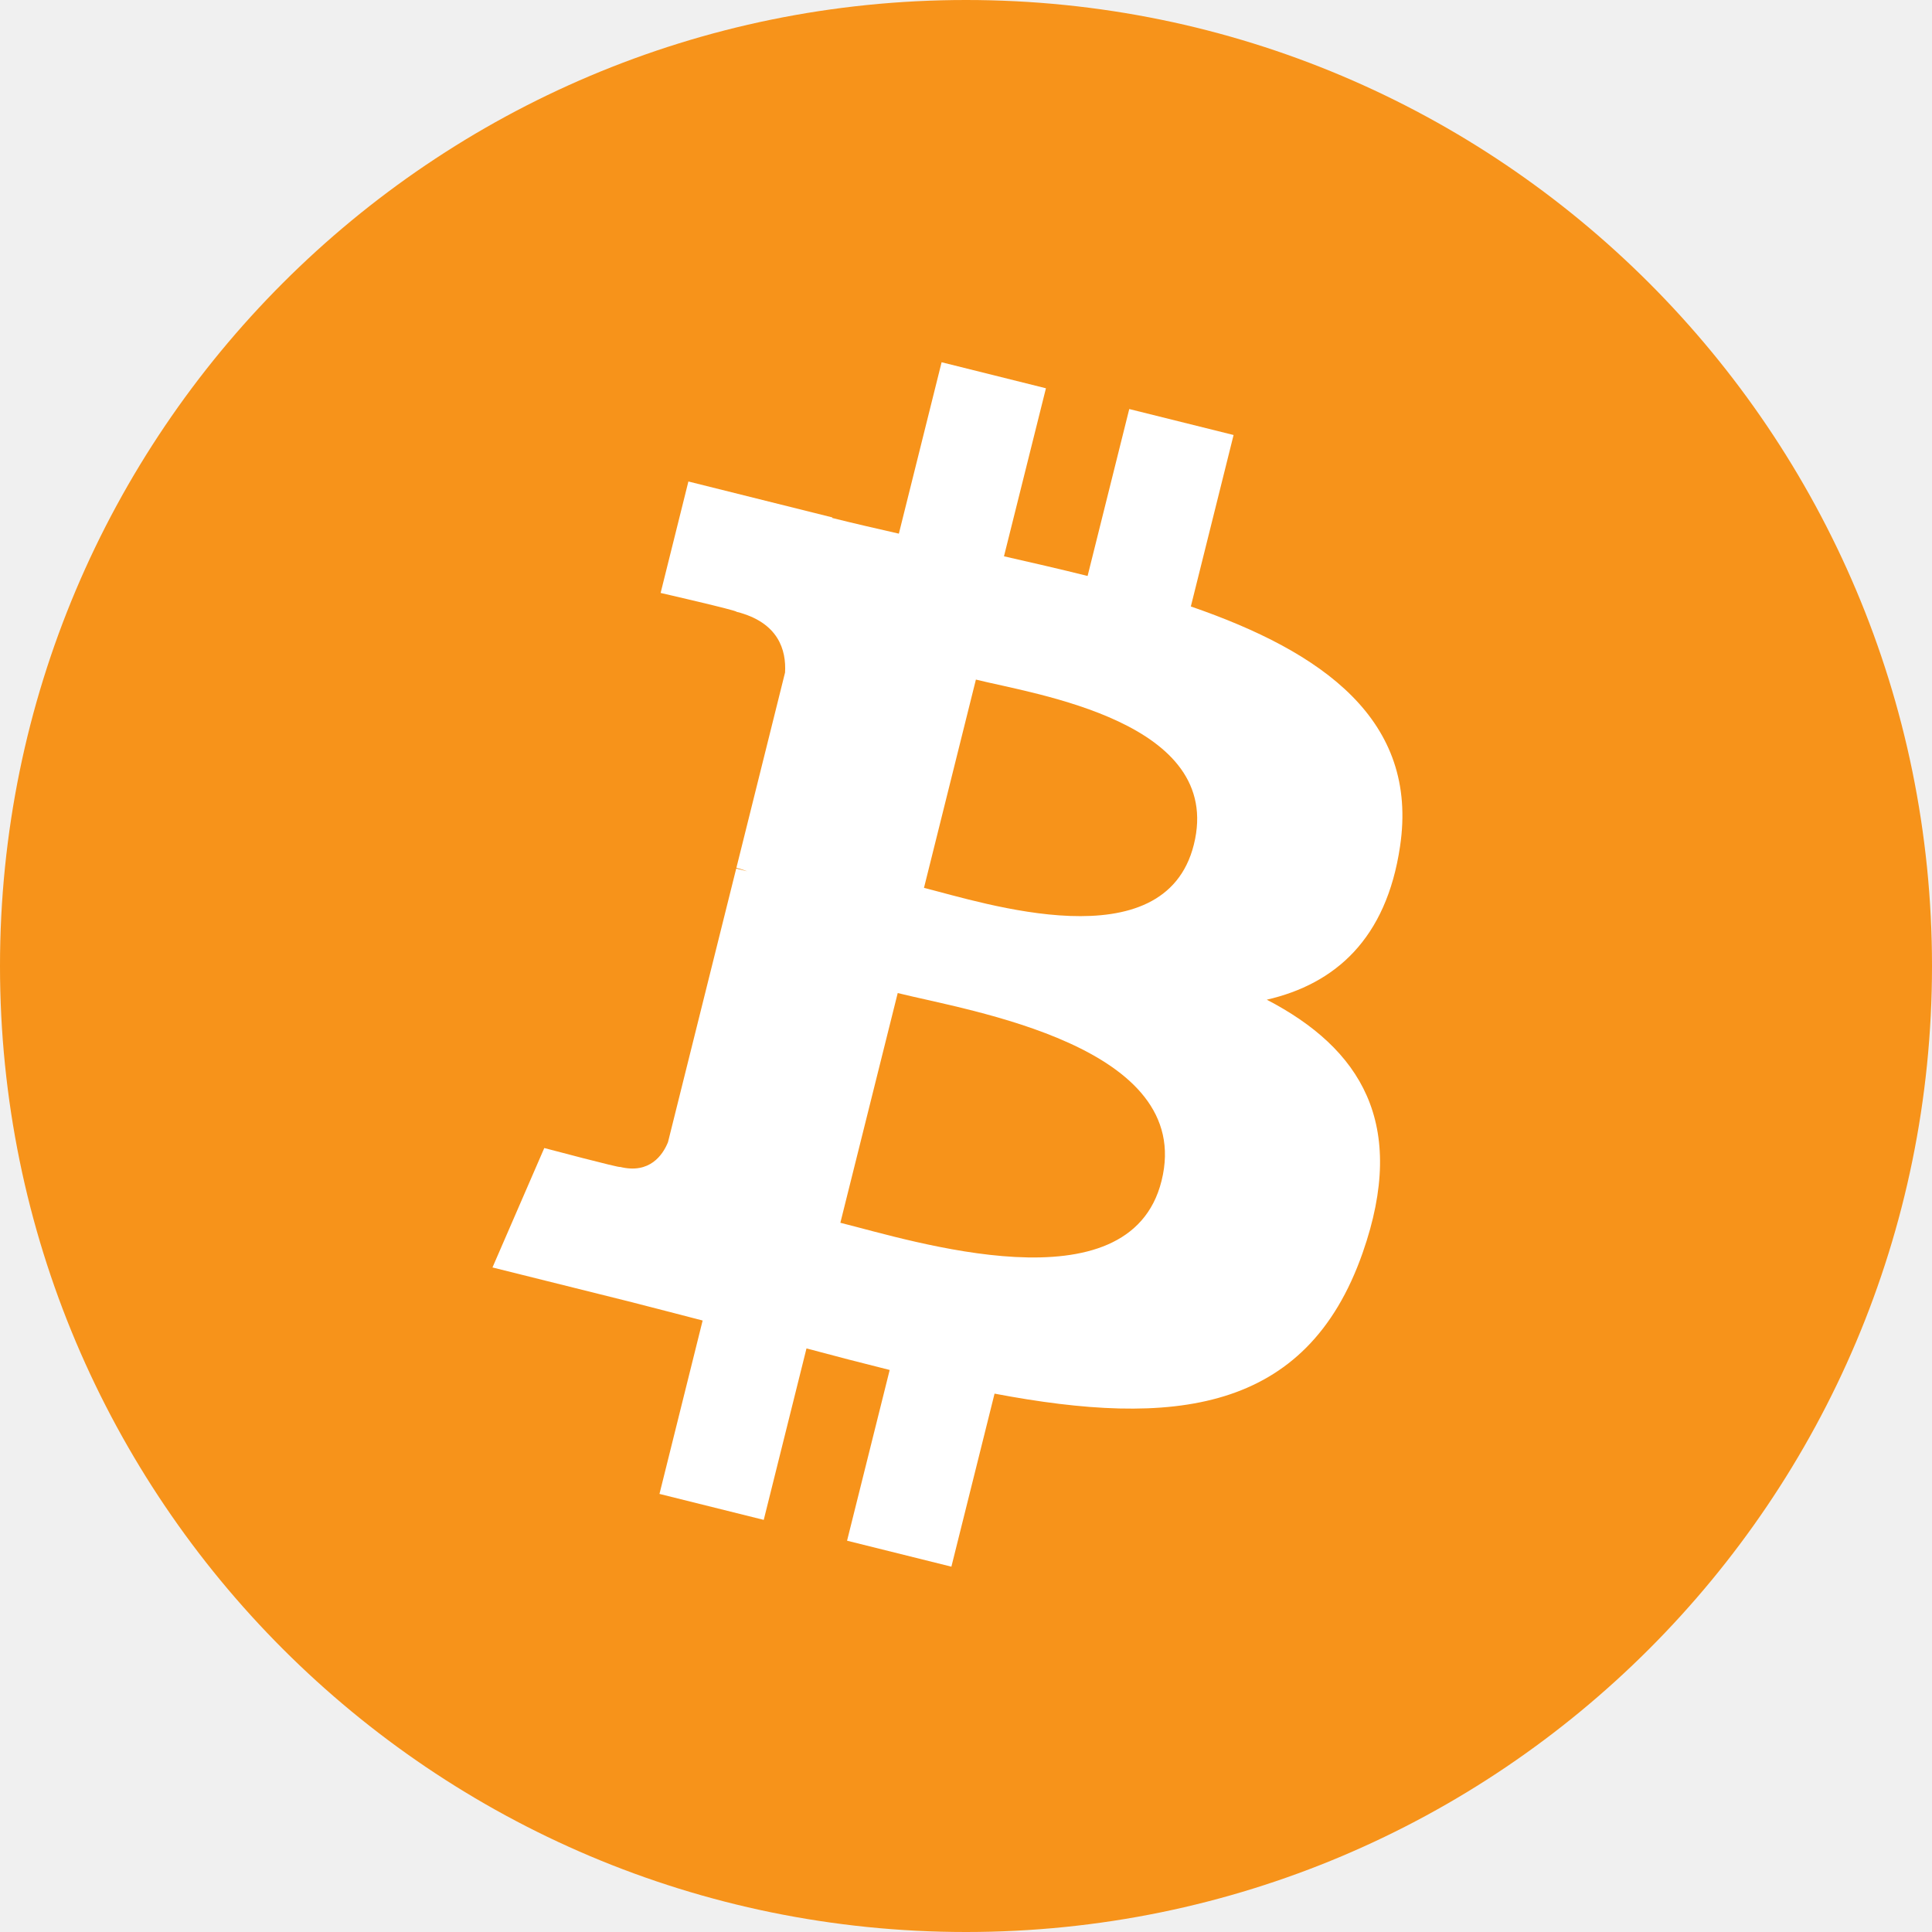
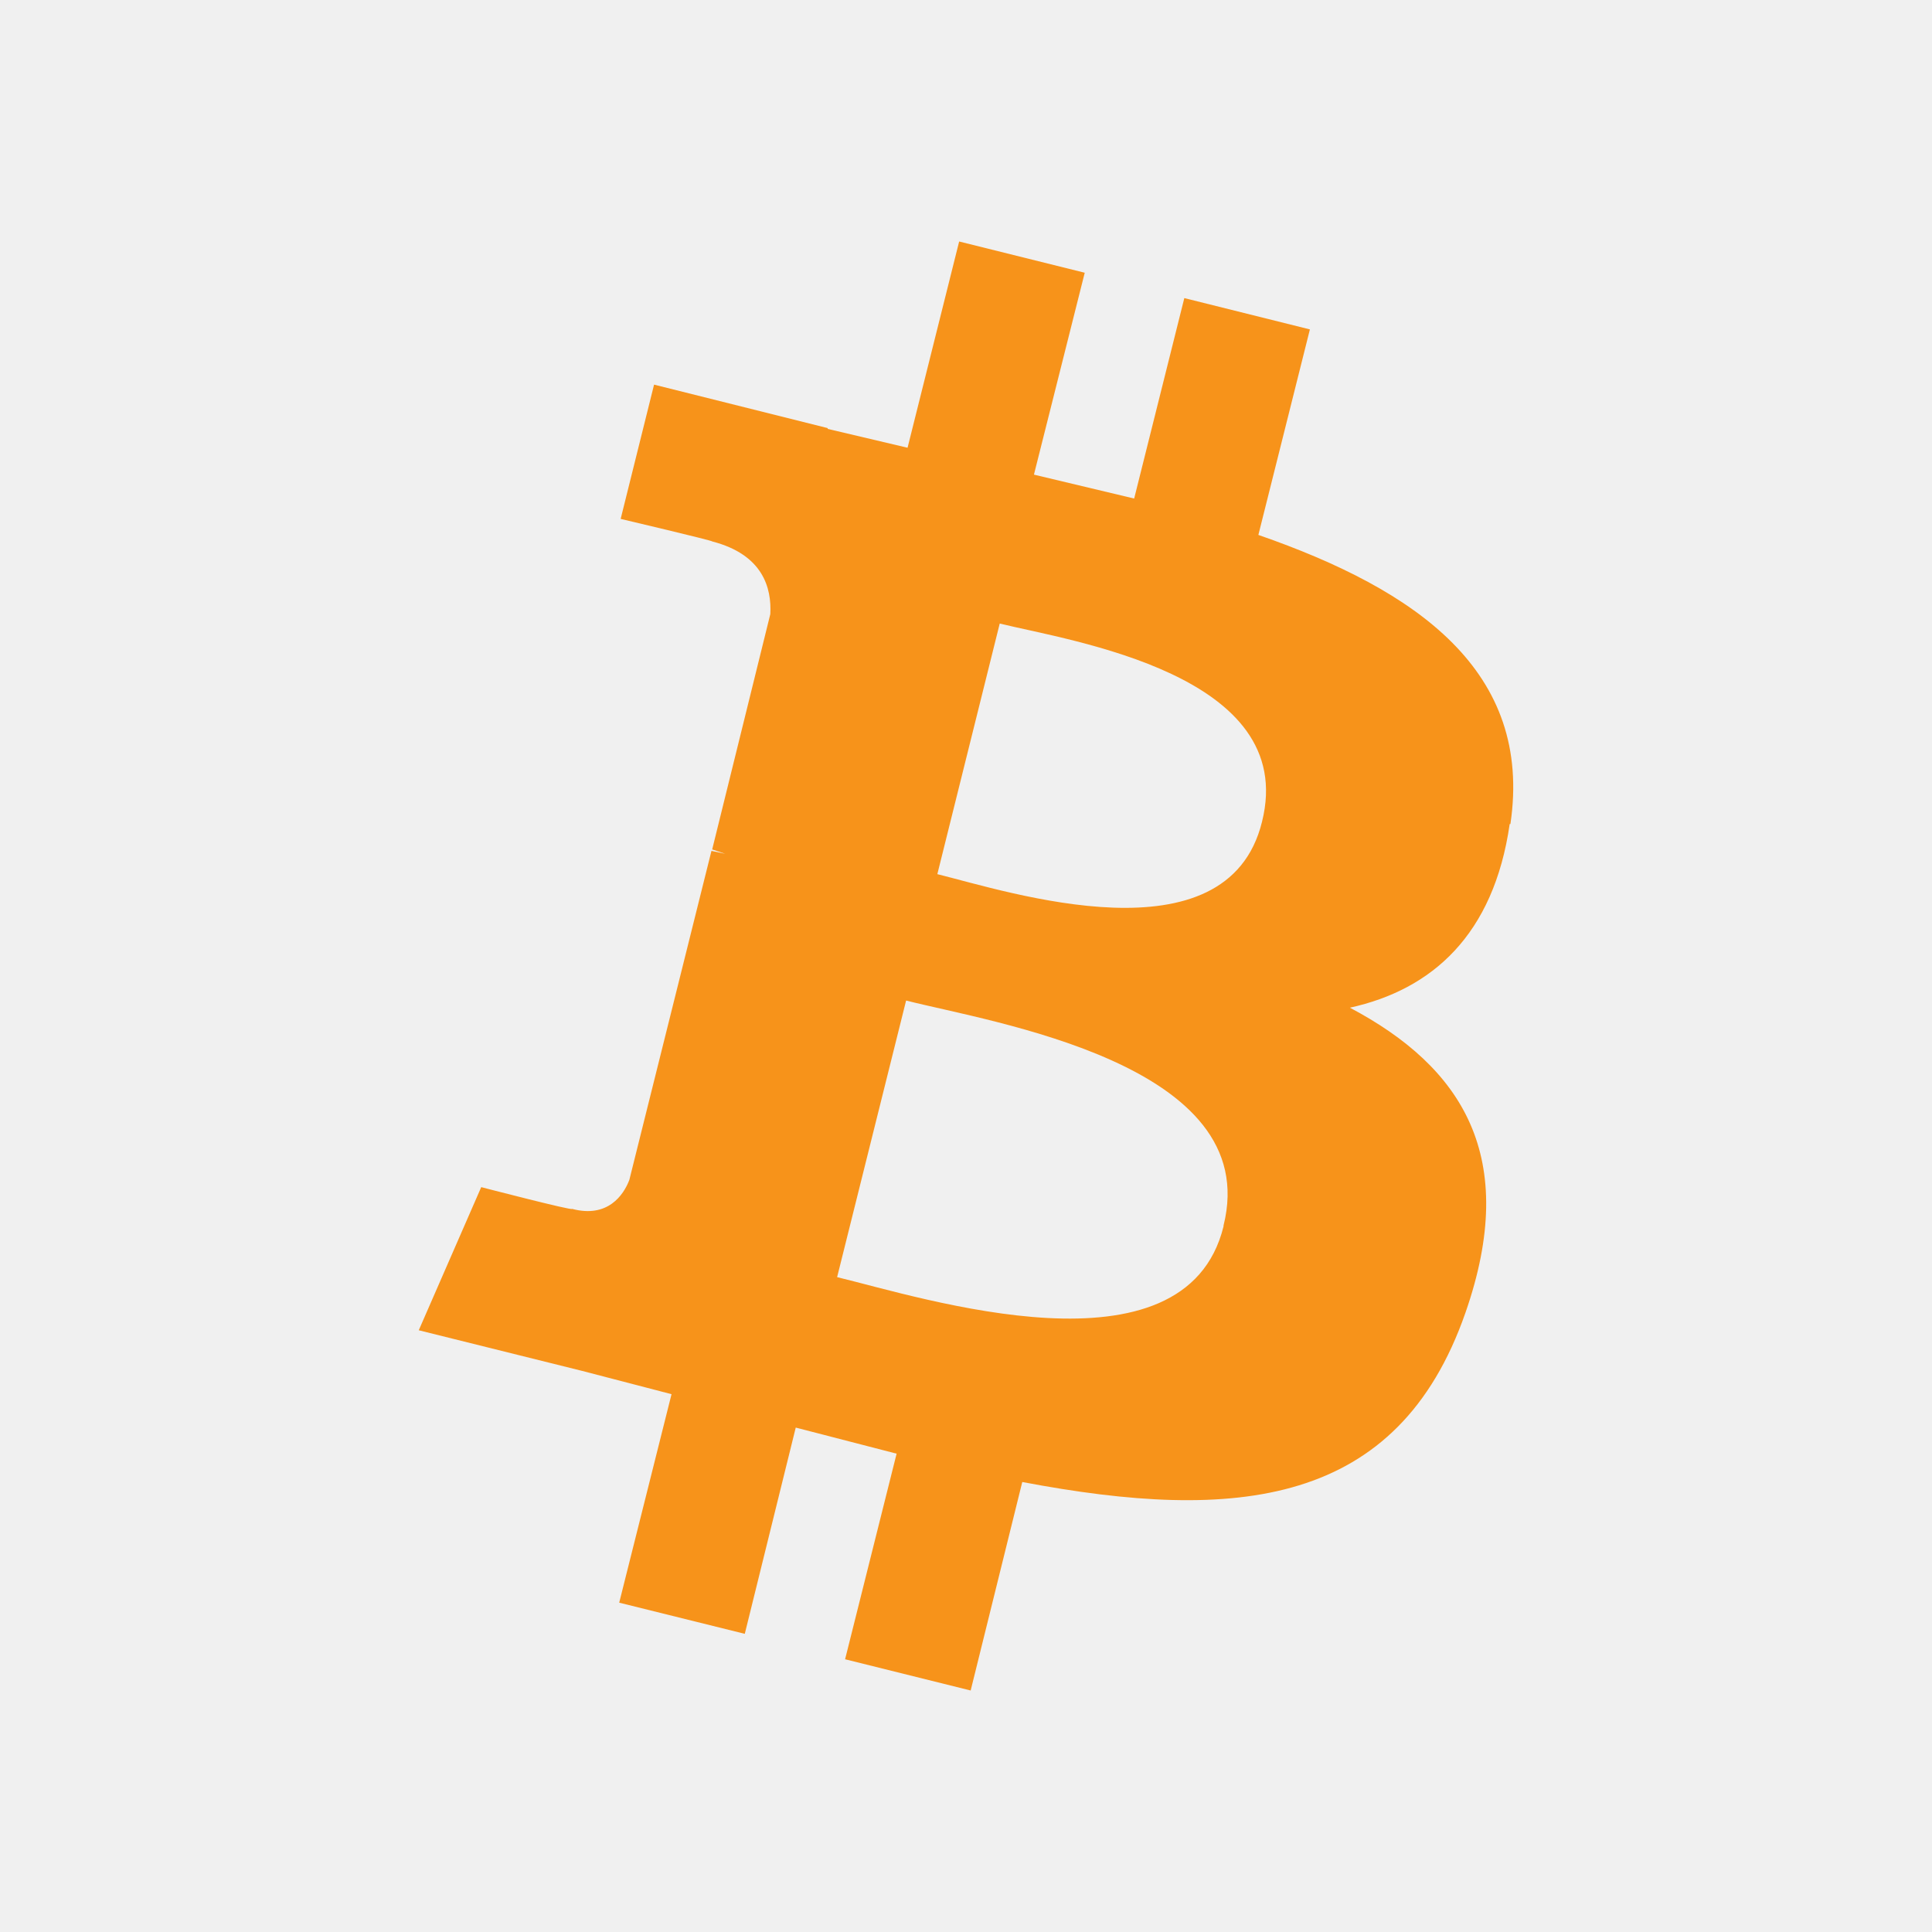
- <svg xmlns="http://www.w3.org/2000/svg" viewBox="0 0 32 32">
-   <g fill="none" fill-rule="evenodd">
-     <circle cx="16" cy="16" r="16" fill="#F7931A" />
-     <path fill="#FFF" fill-rule="nonzero" d="M23.189 14.02c.314-2.096-1.283-3.223-3.465-3.975l.708-2.84-1.728-.43-.69 2.765c-.454-.114-.92-.22-1.385-.326l.695-2.783L15.596 6l-.708 2.839c-.376-.086-.746-.17-1.104-.26l.002-.009-2.384-.595-.46 1.846s1.283.294 1.256.312c.7.175.826.638.805 1.006l-.806 3.235c.048.012.11.03.18.057l-.183-.045-1.13 4.532c-.086.212-.303.531-.793.41.018.025-1.256-.313-1.256-.313l-.858 1.978 2.25.561c.418.105.828.215 1.231.318l-.715 2.872 1.727.43.708-2.84c.472.127.93.245 1.378.357l-.706 2.828 1.728.43.715-2.866c2.948.558 5.164.333 6.097-2.333.752-2.146-.037-3.385-1.588-4.192 1.13-.26 1.98-1.003 2.207-2.538zm-3.95 5.538c-.533 2.147-4.148.986-5.32.695l.95-3.805c1.172.293 4.929.872 4.37 3.11zm.535-5.569c-.487 1.953-3.495.96-4.47.717l.86-3.45c.975.243 4.118.696 3.61 2.733z" />
-   </g>
+ <svg xmlns="http://www.w3.org/2000/svg" width="24" height="24" fill="none" viewBox="0 0 24 24" class="web3icons">
+   <path fill="#F7931A" d="M18.763 10.236c.28-1.895-1.155-2.905-3.131-3.591l.64-2.553-1.56-.389-.623 2.49-1.245-.297.631-2.508L11.915 3l-.641 2.562-.992-.234v-.01l-2.157-.54-.415 1.668s1.155.272 1.137.28c.631.163.74.578.722.903l-.722 2.923.162.054-.171-.036-1.02 4.087c-.072.19-.27.478-.712.36.018.028-1.128-.27-1.128-.27l-.776 1.778 2.03.505 1.11.289-.65 2.59 1.56.387.633-2.562 1.253.324-.64 2.554 1.56.388.641-2.59c2.662.505 4.665.308 5.505-2.102.676-1.94-.037-3.05-1.435-3.79 1.02-.225 1.786-.902 1.985-2.282zm-3.564 4.999c-.479 1.94-3.745.884-4.8.63l.857-3.436c1.055.27 4.448.784 3.943 2.796zm.478-5.026c-.433 1.76-3.158.866-4.033.65l.775-3.113c.885.217 3.718.632 3.258 2.463" />
</svg>
